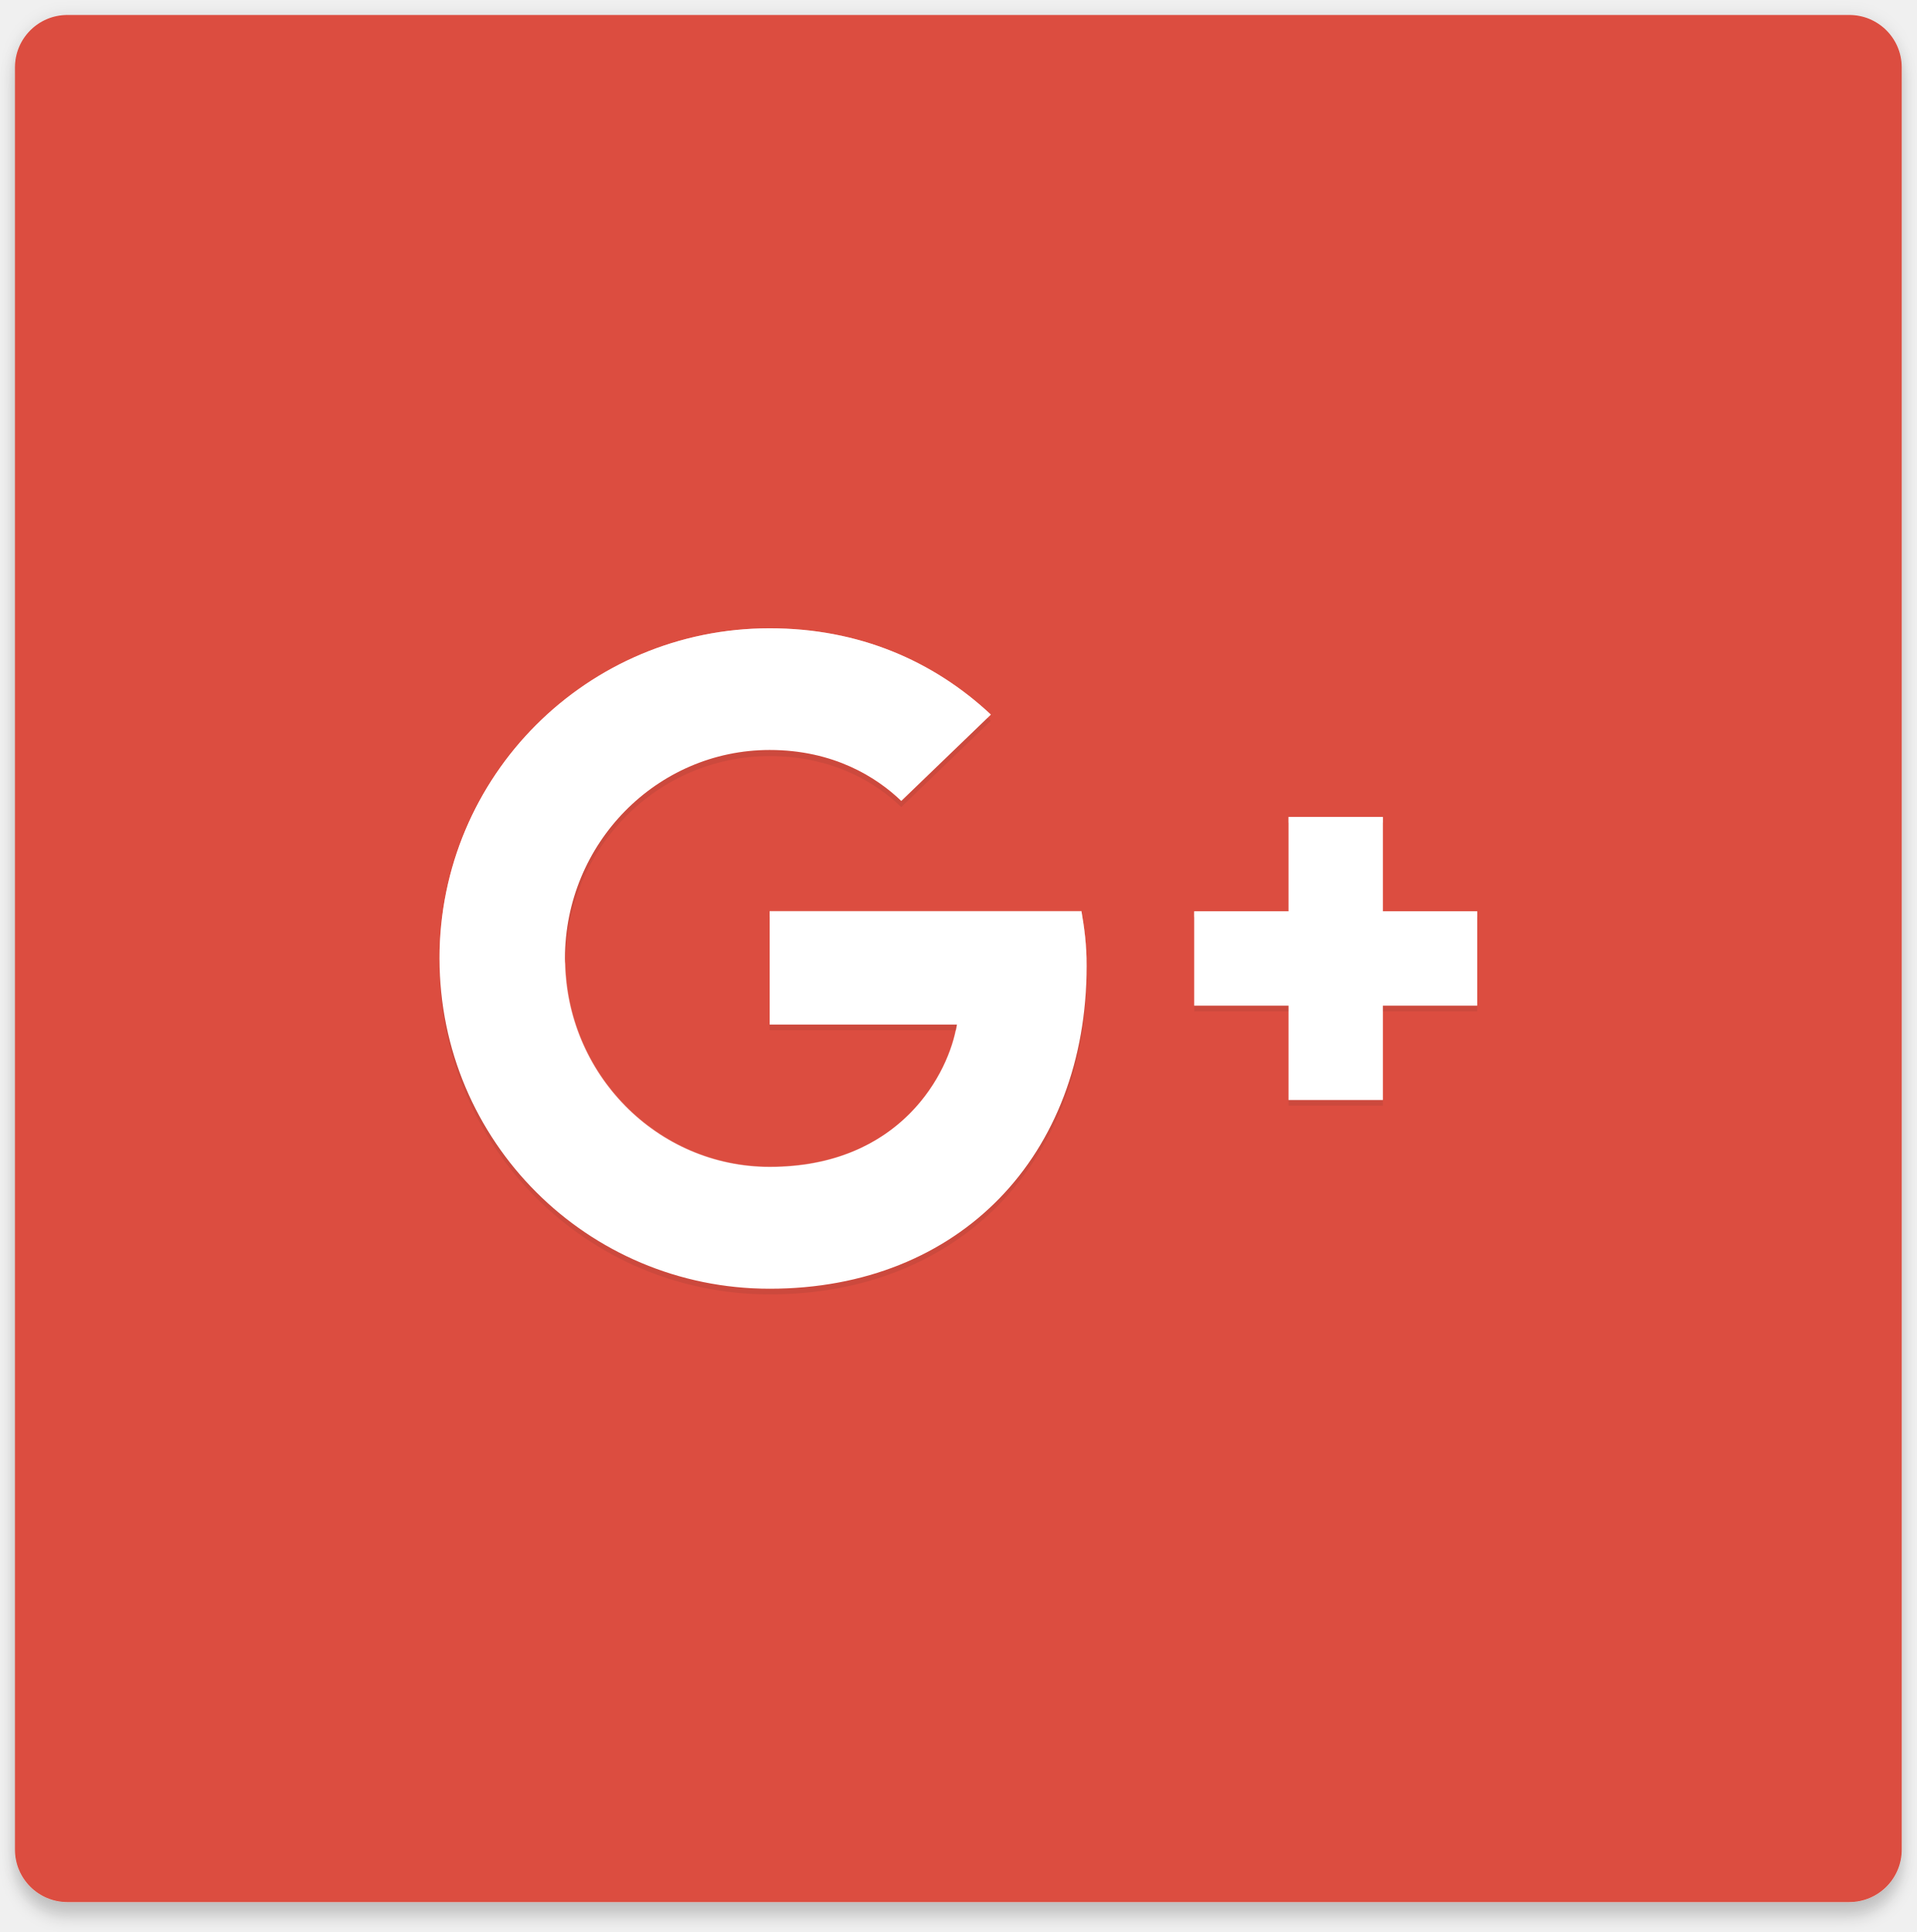
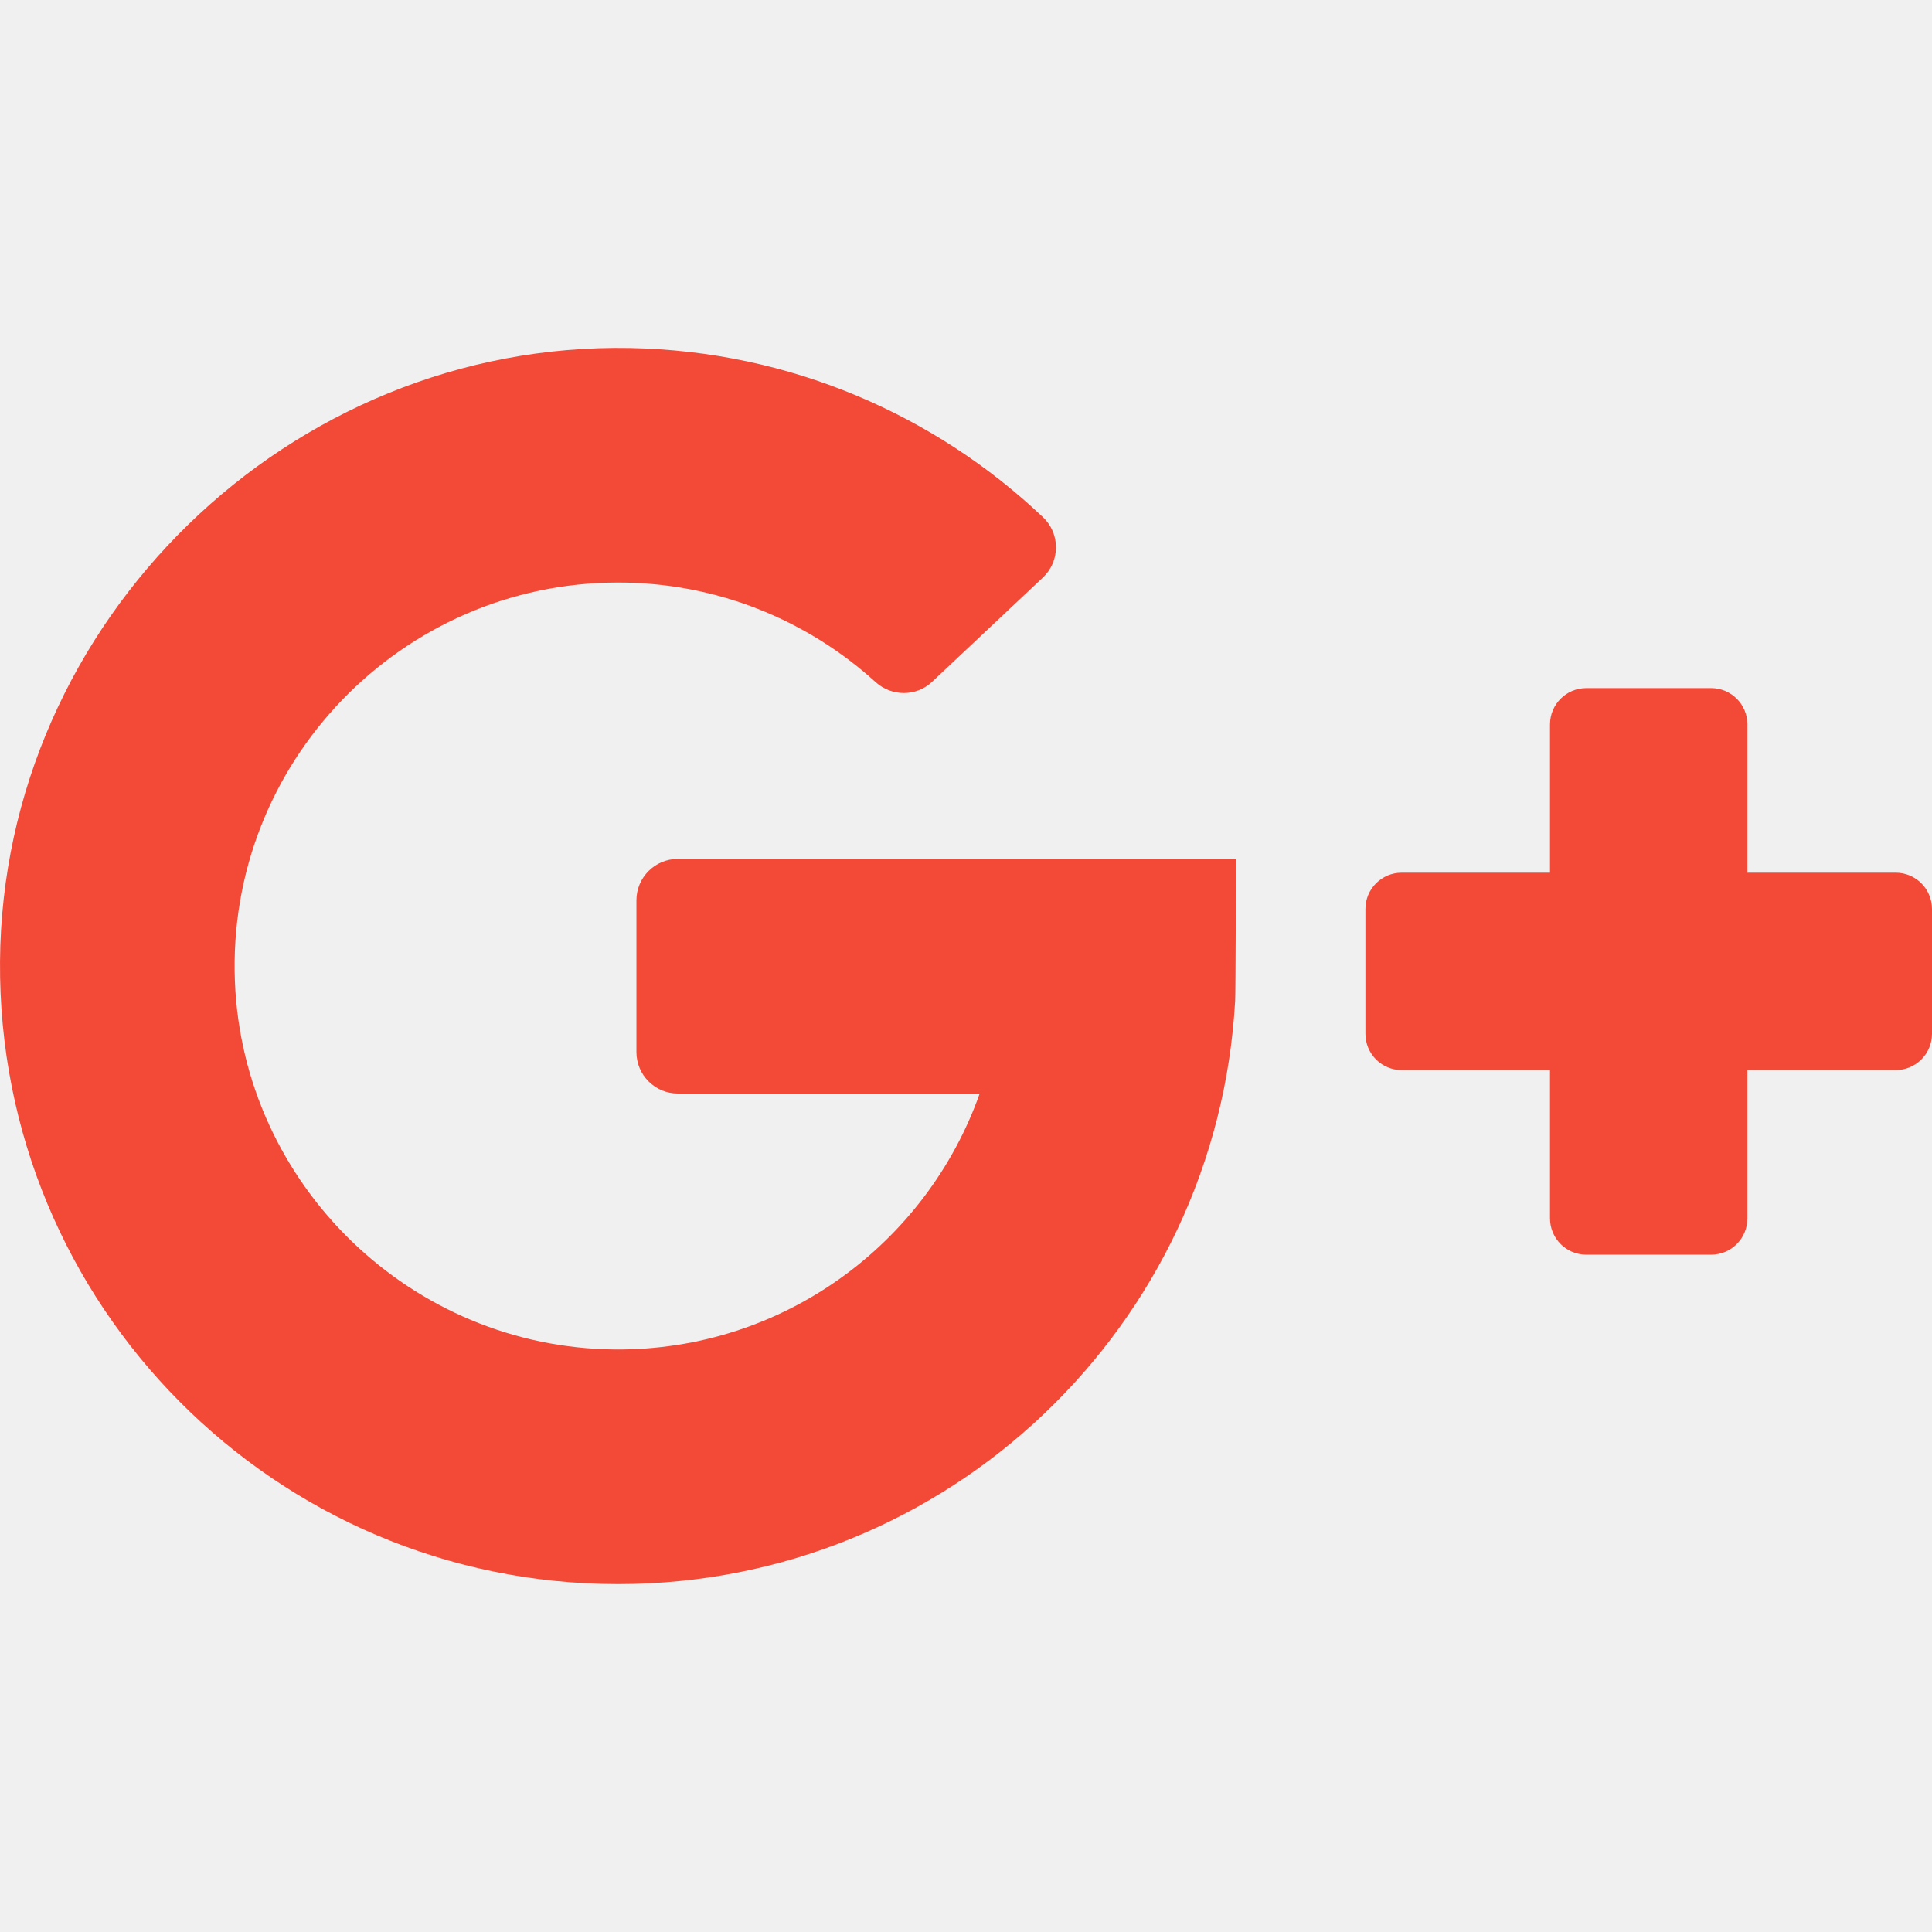
- <svg xmlns="http://www.w3.org/2000/svg" width="256px" height="258px" viewBox="0 0 256 258" version="1.1" preserveAspectRatio="xMidYMid">
-   <defs>
-     <filter x="-50%" y="-50%" width="200%" height="200%" filterUnits="objectBoundingBox" id="filter-1">
-       <feOffset dx="0" dy="2" in="SourceAlpha" result="shadowOffsetOuter1" />
-       <feGaussianBlur stdDeviation="1" in="shadowOffsetOuter1" result="shadowBlurOuter1" />
-       <feColorMatrix values="0 0 0 0 0   0 0 0 0 0   0 0 0 0 0  0 0 0 0.168 0" in="shadowBlurOuter1" type="matrix" result="shadowMatrixOuter1" />
-       <feOffset dx="0" dy="0" in="SourceAlpha" result="shadowOffsetOuter2" />
-       <feGaussianBlur stdDeviation="1" in="shadowOffsetOuter2" result="shadowBlurOuter2" />
-       <feColorMatrix values="0 0 0 0 0   0 0 0 0 0   0 0 0 0 0  0 0 0 0.084 0" in="shadowBlurOuter2" type="matrix" result="shadowMatrixOuter2" />
-       <feMerge>
-         <feMergeNode in="shadowMatrixOuter1" />
-         <feMergeNode in="shadowMatrixOuter2" />
-         <feMergeNode in="SourceGraphic" />
-       </feMerge>
-     </filter>
-   </defs>
-   <g fill="none" transform="translate(2, 2)">
-     <rect fill="#DC4E41" filter="url(#filter-1)" x="0" y="0" width="252" height="252" rx="7" />
-     <path d="M100.8,119.7 L100.8,134.82 L125.811,134.82 C124.803,141.309 118.251,153.846 100.8,153.846 C85.743,153.846 73.458,141.372 73.458,126 C73.458,110.628 85.743,98.154 100.8,98.154 C109.368,98.154 115.101,101.808 118.377,104.958 L130.347,93.429 C122.661,86.247 112.707,81.9 100.8,81.9 C76.419,81.9 56.7,101.619 56.7,126 C56.7,150.381 76.419,170.1 100.8,170.1 C126.252,170.1 143.136,152.208 143.136,127.008 C143.136,124.11 142.821,121.905 142.443,119.7 L100.8,119.7 L100.8,119.7 Z" fill="#FFFFFF" />
-     <path d="M100.8,120.456 L142.443,120.456 C142.884,122.535 143.136,124.74 143.136,127.386 L143.136,126.945 C143.136,124.047 142.821,121.842 142.443,119.637 L100.8,119.637 L100.8,120.456 L100.8,120.456 Z M100.8,82.656 C112.455,82.656 122.283,86.877 129.843,93.807 L130.284,93.366 C122.661,86.247 112.707,81.9 100.8,81.9 C76.419,81.9 56.7,101.619 56.7,126 L56.7,126.378 C56.952,102.249 76.608,82.656 100.8,82.656 L100.8,82.656 Z M100.8,154.602 C118.251,154.602 124.803,142.128 125.811,135.576 L125.622,135.576 C124.236,142.254 117.621,153.783 100.8,153.783 C85.869,153.783 73.71,141.498 73.521,126.378 C73.521,126.504 73.458,126.63 73.458,126.756 C73.458,142.128 85.743,154.602 100.8,154.602 L100.8,154.602 Z" opacity="0.4" fill="#FFFFFF" />
-     <path d="M100.8,98.154 C85.743,98.154 73.458,110.628 73.458,126 C73.458,126.126 73.521,126.252 73.521,126.378 C73.71,111.195 85.869,98.973 100.8,98.973 C109.368,98.973 115.101,102.627 118.377,105.777 L130.347,94.248 C130.221,94.122 130.032,93.996 129.906,93.87 L118.377,105.021 C115.101,101.871 109.368,98.154 100.8,98.154 L100.8,98.154 Z M100.8,134.82 L100.8,135.576 L125.622,135.576 C125.685,135.324 125.748,135.009 125.811,134.82 L100.8,134.82 L100.8,134.82 Z" opacity="0.1" fill="#3E2723" />
-     <path d="M100.8,170.1 C76.608,170.1 56.952,150.57 56.7,126.378 L56.7,126.756 C56.7,151.137 76.419,170.856 100.8,170.856 C126.252,170.856 143.136,152.964 143.136,127.764 L143.136,127.386 C142.947,152.397 126.126,170.1 100.8,170.1 L100.8,170.1 Z" opacity="0.1" fill="#3E2723" />
-     <path d="M195.3,119.7 L182.7,119.7 L182.7,107.1 L170.1,107.1 L170.1,119.7 L157.5,119.7 L157.5,132.3 L170.1,132.3 L170.1,144.9 L182.7,144.9 L182.7,132.3 L195.3,132.3" fill="#FFFFFF" />
-     <path d="M182.7,119.7 L195.3,119.7 L195.3,120.456 L182.7,120.456 L182.7,119.7 Z M170.1,107.1 L182.7,107.1 L182.7,107.856 L170.1,107.856 L170.1,107.1 Z M157.5,119.7 L170.1,119.7 L170.1,120.456 L157.5,120.456 L157.5,119.7 Z" opacity="0.4" fill="#FFFFFF" />
-     <path d="M157.5,132.3 L170.1,132.3 L170.1,133.056 L157.5,133.056 L157.5,132.3 Z M182.7,132.3 L195.3,132.3 L195.3,133.056 L182.7,133.056 L182.7,132.3 Z M170.1,144.9 L182.7,144.9 L182.7,145.656 L170.1,145.656 L170.1,144.9 Z" opacity="0.1" fill="#3E2723" />
-     <path d="M25.2,25.2 L226.8,25.2 L226.8,226.8 L25.2,226.8 L25.2,25.2 Z" />
+ <svg xmlns="http://www.w3.org/2000/svg" version="1.1" id="Layer_1" x="0px" y="0px" viewBox="0 0 458.246 458.246" style="enable-background:new 0 0 458.246 458.246;" xml:space="preserve">
+   <g>
+     <path style="fill:#F34A38;" d="M160.777,259.368h71.594c-12.567,35.53-46.603,61.004-86.45,60.71   c-48.349-0.357-88.327-39.035-90.204-87.349c-2.012-51.789,39.537-94.563,90.887-94.563c23.479,0,44.905,8.946,61.058,23.605   c3.826,3.473,9.65,3.495,13.413-0.047l26.296-24.749c4.112-3.871,4.127-10.408,0.027-14.292   c-25.617-24.269-59.981-39.396-97.876-40.136C68.696,80.969,0.567,147.238,0.004,228.078   c-0.568,81.447,65.285,147.649,146.6,147.649c78.199,0,142.081-61.229,146.36-138.358c0.114-0.967,0.189-33.648,0.189-33.648   H160.777c-5.426,0-9.824,4.398-9.824,9.824v35.999C150.953,254.97,155.352,259.368,160.777,259.368z" />
+     <path style="fill:#F34A38;" d="M414.464,206.99v-35.173c0-4.755-3.854-8.609-8.609-8.609h-29.604c-4.755,0-8.609,3.854-8.609,8.609   v35.173h-35.173c-4.755,0-8.609,3.854-8.609,8.609v29.604c0,4.755,3.854,8.609,8.609,8.609h35.173v35.173   c0,4.755,3.854,8.609,8.609,8.609h29.604c4.755,0,8.609-3.854,8.609-8.609v-35.173h35.173c4.755,0,8.609-3.854,8.609-8.609v-29.604   c0-4.755-3.854-8.609-8.609-8.609L414.464,206.99L414.464,206.99z" />
  </g>
+   <g>
+ </g>
+   <g>
+ </g>
+   <g>
+ </g>
+   <g>
+ </g>
+   <g>
+ </g>
+   <g>
+ </g>
+   <g>
+ </g>
+   <g>
+ </g>
+   <g>
+ </g>
+   <g>
+ </g>
+   <g>
+ </g>
+   <g>
+ </g>
+   <g>
+ </g>
+   <g>
+ </g>
+   <g>
+ </g>
</svg>
